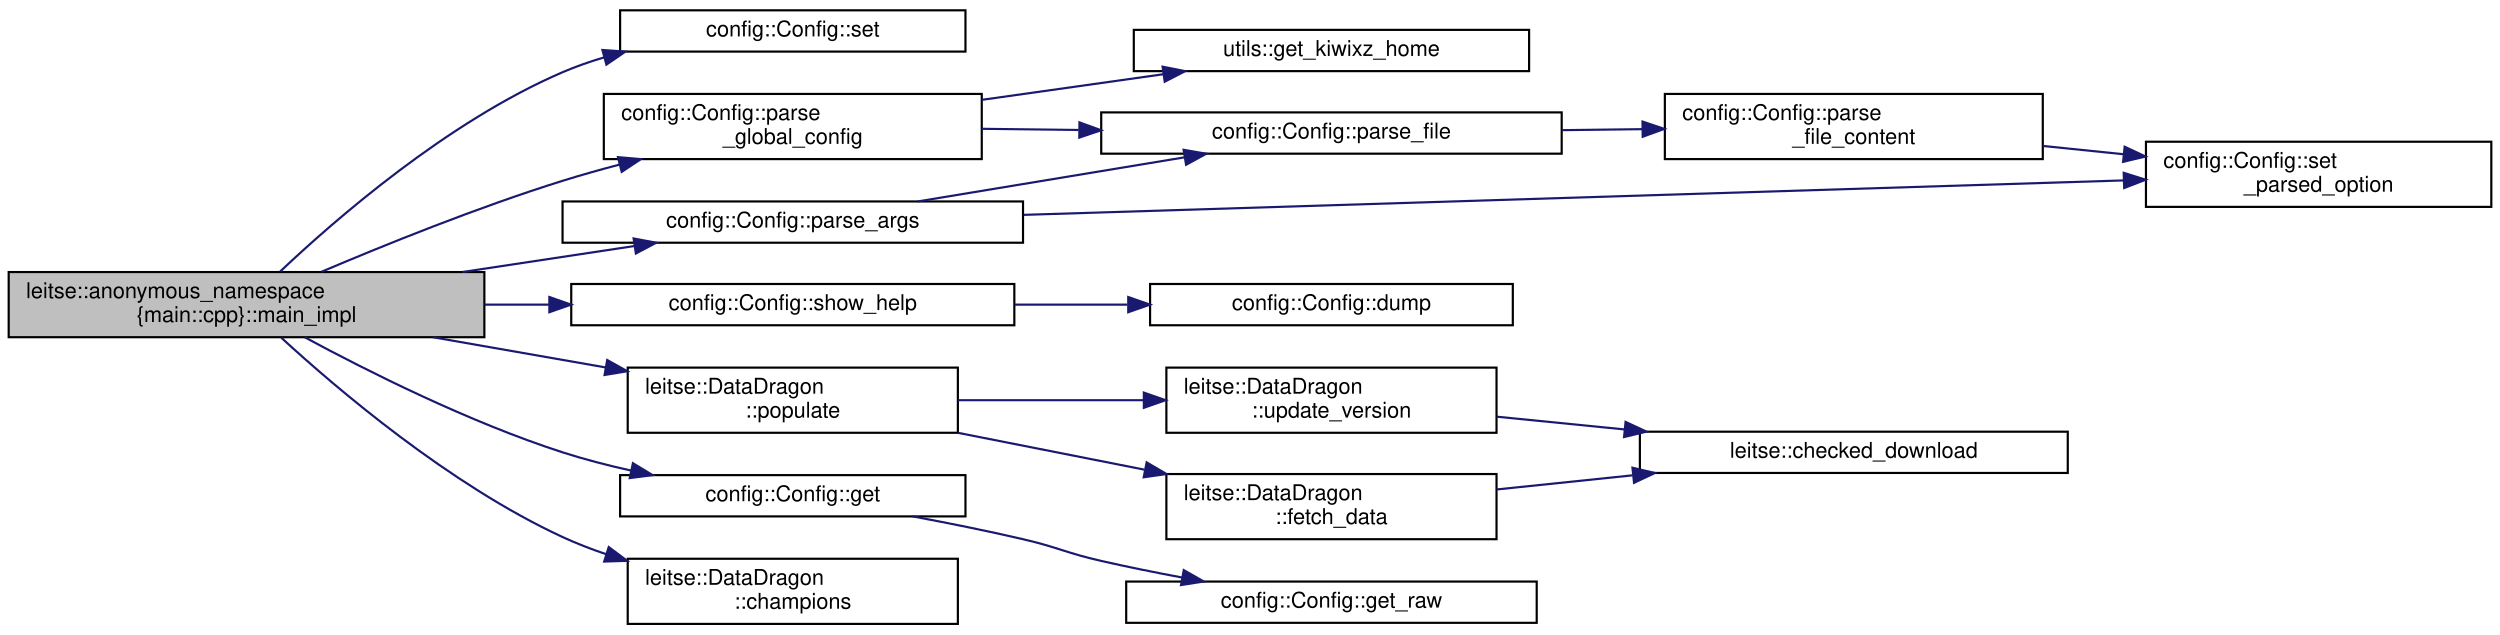
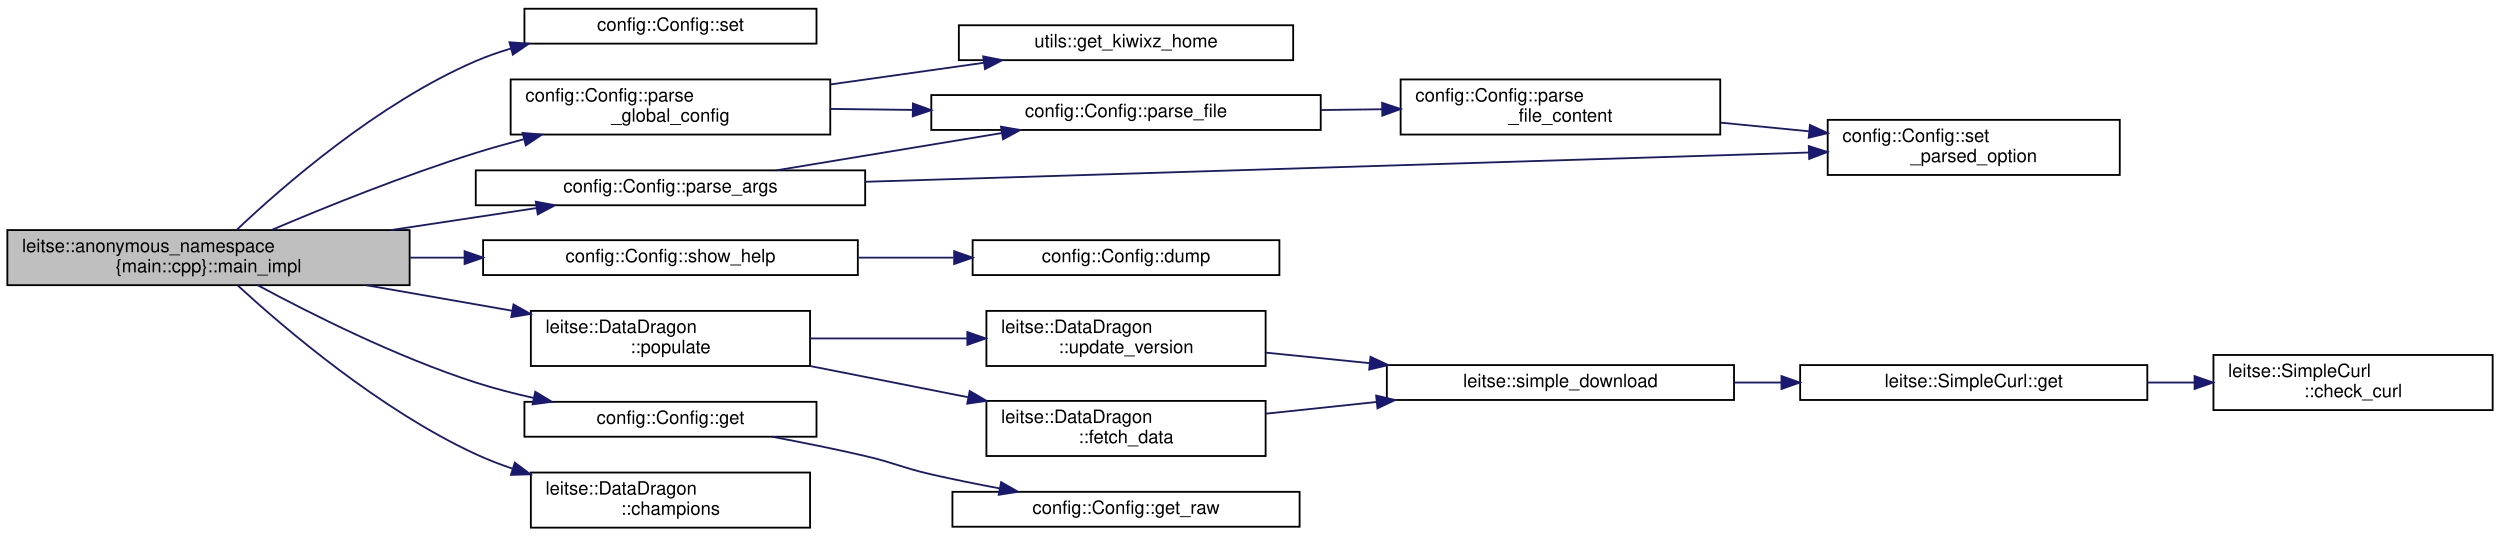
- <svg xmlns="http://www.w3.org/2000/svg" xmlns:xlink="http://www.w3.org/1999/xlink" width="1151pt" height="292pt" viewBox="0.00 0.00 1151.00 291.50">
+ <svg xmlns="http://www.w3.org/2000/svg" xmlns:xlink="http://www.w3.org/1999/xlink" width="1361pt" height="292pt" viewBox="0.00 0.00 1361.00 291.50">
  <g id="graph0" class="graph" transform="scale(1 1) rotate(0) translate(4 287.5)">
    <g id="node1" class="node">
      <g id="a_node1">
        <a xlink:title=" ">
          <polygon fill="#bfbfbf" stroke="#000000" points="0,-132.5 0,-162.5 219,-162.5 219,-132.5 0,-132.5" />
          <text text-anchor="start" x="8" y="-150.5" font-family="Helvetica,sans-Serif" font-size="10.00" fill="#000000">leitse::anonymous_namespace</text>
          <text text-anchor="middle" x="109.5" y="-139.5" font-family="Helvetica,sans-Serif" font-size="10.00" fill="#000000">{main::cpp}::main_impl</text>
        </a>
      </g>
    </g>
    <g id="node2" class="node">
      <g id="a_node2">
        <a xlink:href="structconfig_1_1_config.html#a8d05ea9c3f473081105aadb66124f42e" target="_top" xlink:title=" ">
          <polygon fill="none" stroke="#000000" points="281.5,-264 281.5,-283 440.5,-283 440.5,-264 281.5,-264" />
          <text text-anchor="middle" x="361" y="-271" font-family="Helvetica,sans-Serif" font-size="10.00" fill="#000000">config::Config::set</text>
        </a>
      </g>
    </g>
    <g id="edge1" class="edge">
      <path fill="none" stroke="#191970" d="M124.974,-162.727C150.016,-186.415 201.99,-231.729 255,-254.5 261.117,-257.128 267.583,-259.392 274.183,-261.343" />
      <polygon fill="#191970" stroke="#191970" points="273.356,-264.745 283.923,-263.983 275.188,-257.989 273.356,-264.745" />
    </g>
    <g id="node3" class="node">
      <g id="a_node3">
        <a xlink:href="structconfig_1_1_config.html#aa74a49a1a5b3dec46be873d829f17f30" target="_top" xlink:title=" ">
          <polygon fill="none" stroke="#000000" points="274,-214.5 274,-244.5 448,-244.5 448,-214.5 274,-214.5" />
          <text text-anchor="start" x="282" y="-232.5" font-family="Helvetica,sans-Serif" font-size="10.00" fill="#000000">config::Config::parse</text>
          <text text-anchor="middle" x="361" y="-221.5" font-family="Helvetica,sans-Serif" font-size="10.00" fill="#000000">_global_config</text>
        </a>
      </g>
    </g>
    <g id="edge2" class="edge">
      <path fill="none" stroke="#191970" d="M143.99,-162.613C173.165,-175.008 216.283,-192.417 255,-204.5 263.393,-207.119 272.234,-209.612 281.084,-211.937" />
      <polygon fill="#191970" stroke="#191970" points="280.5,-215.4 291.056,-214.489 282.236,-208.619 280.5,-215.4" />
    </g>
    <g id="node8" class="node">
      <g id="a_node8">
        <a xlink:href="structconfig_1_1_config.html#af7d0bbe0e41a086d991fc545cc886212" target="_top" xlink:title=" ">
          <polygon fill="none" stroke="#000000" points="255,-176 255,-195 467,-195 467,-176 255,-176" />
          <text text-anchor="middle" x="361" y="-183" font-family="Helvetica,sans-Serif" font-size="10.00" fill="#000000">config::Config::parse_args</text>
        </a>
      </g>
    </g>
    <g id="edge7" class="edge">
      <path fill="none" stroke="#191970" d="M208.899,-162.519C235.327,-166.512 263.381,-170.75 288.103,-174.486" />
      <polygon fill="#191970" stroke="#191970" points="287.708,-177.966 298.119,-175.999 288.754,-171.044 287.708,-177.966" />
    </g>
    <g id="node9" class="node">
      <g id="a_node9">
        <a xlink:href="structconfig_1_1_config.html#a3087984b7a3fc8346dcf392ee82dded6" target="_top" xlink:title=" ">
          <polygon fill="none" stroke="#000000" points="259,-138 259,-157 463,-157 463,-138 259,-138" />
          <text text-anchor="middle" x="361" y="-145" font-family="Helvetica,sans-Serif" font-size="10.00" fill="#000000">config::Config::show_help</text>
        </a>
      </g>
    </g>
    <g id="edge10" class="edge">
      <path fill="none" stroke="#191970" d="M219.08,-147.5C228.904,-147.5 238.863,-147.5 248.71,-147.5" />
      <polygon fill="#191970" stroke="#191970" points="248.921,-151 258.921,-147.5 248.921,-144 248.921,-151" />
    </g>
    <g id="node11" class="node">
      <g id="a_node11">
        <a xlink:href="structleitse_1_1_data_dragon.html#aedd2ef4d722fb451e9e68502a47dc392" target="_top" xlink:title=" ">
          <polygon fill="none" stroke="#000000" points="285,-88.5 285,-118.5 437,-118.5 437,-88.5 285,-88.5" />
          <text text-anchor="start" x="293" y="-106.5" font-family="Helvetica,sans-Serif" font-size="10.00" fill="#000000">leitse::DataDragon</text>
          <text text-anchor="middle" x="361" y="-95.5" font-family="Helvetica,sans-Serif" font-size="10.00" fill="#000000">::populate</text>
        </a>
      </g>
    </g>
    <g id="edge12" class="edge">
      <path fill="none" stroke="#191970" d="M195.349,-132.481C220.976,-127.997 249.07,-123.082 274.724,-118.594" />
      <polygon fill="#191970" stroke="#191970" points="275.553,-122.002 284.8,-116.831 274.347,-115.107 275.553,-122.002" />
    </g>
-     <g id="node15" class="node">
-       <g id="a_node15">
+     <g id="node17" class="node">
+       <g id="a_node17">
        <a xlink:href="structconfig_1_1_config.html#a0cf9f3b97d218358b2bd62f3b94a3efb" target="_top" xlink:title=" ">
          <polygon fill="none" stroke="#000000" points="281.5,-50 281.5,-69 440.5,-69 440.5,-50 281.5,-50" />
          <text text-anchor="middle" x="361" y="-57" font-family="Helvetica,sans-Serif" font-size="10.00" fill="#000000">config::Config::get</text>
        </a>
      </g>
    </g>
-     <g id="edge17" class="edge">
+     <g id="edge19" class="edge">
      <path fill="none" stroke="#191970" d="M136.292,-132.476C164.873,-117.054 211.875,-93.401 255,-79.5 265.099,-76.245 275.919,-73.451 286.647,-71.073" />
      <polygon fill="#191970" stroke="#191970" points="287.388,-74.494 296.451,-69.006 285.943,-67.645 287.388,-74.494" />
    </g>
-     <g id="node17" class="node">
-       <g id="a_node17">
+     <g id="node19" class="node">
+       <g id="a_node19">
        <a xlink:href="structleitse_1_1_data_dragon.html#a59f6a2098dde51fbd7253fe043491c4b" target="_top" xlink:title=" ">
          <polygon fill="none" stroke="#000000" points="285,-.5 285,-30.5 437,-30.5 437,-.5 285,-.5" />
          <text text-anchor="start" x="293" y="-18.5" font-family="Helvetica,sans-Serif" font-size="10.00" fill="#000000">leitse::DataDragon</text>
          <text text-anchor="middle" x="361" y="-7.5" font-family="Helvetica,sans-Serif" font-size="10.00" fill="#000000">::champions</text>
        </a>
      </g>
    </g>
-     <g id="edge19" class="edge">
+     <g id="edge21" class="edge">
      <path fill="none" stroke="#191970" d="M125.54,-132.232C150.942,-108.904 202.911,-64.569 255,-40.5 261.431,-37.528 268.25,-34.891 275.206,-32.554" />
      <polygon fill="#191970" stroke="#191970" points="276.265,-35.89 284.753,-29.549 274.164,-29.213 276.265,-35.89" />
    </g>
    <g id="node4" class="node">
      <g id="a_node4">
        <a xlink:href="structconfig_1_1_config.html#a3210465814e32a5c7eba32e449999418" target="_top" xlink:title=" ">
          <polygon fill="none" stroke="#000000" points="503,-217 503,-236 715,-236 715,-217 503,-217" />
          <text text-anchor="middle" x="609" y="-224" font-family="Helvetica,sans-Serif" font-size="10.00" fill="#000000">config::Config::parse_file</text>
        </a>
      </g>
    </g>
    <g id="edge3" class="edge">
      <path fill="none" stroke="#191970" d="M448.087,-228.446C462.488,-228.272 477.621,-228.089 492.605,-227.908" />
      <polygon fill="#191970" stroke="#191970" points="492.987,-231.404 502.944,-227.783 492.902,-224.404 492.987,-231.404" />
    </g>
    <g id="node7" class="node">
      <g id="a_node7">
        <a xlink:href="namespaceutils.html#a5064b3980eb7aa98e3daf3bb12b3c3d8" target="_top" xlink:title=" ">
          <polygon fill="none" stroke="#000000" points="518,-255 518,-274 700,-274 700,-255 518,-255" />
          <text text-anchor="middle" x="609" y="-262" font-family="Helvetica,sans-Serif" font-size="10.00" fill="#000000">utils::get_kiwixz_home</text>
        </a>
      </g>
    </g>
    <g id="edge6" class="edge">
      <path fill="none" stroke="#191970" d="M448.087,-241.791C475.313,-245.633 505.152,-249.844 531.661,-253.585" />
      <polygon fill="#191970" stroke="#191970" points="531.254,-257.062 541.645,-254.994 532.232,-250.131 531.254,-257.062" />
    </g>
    <g id="node5" class="node">
      <g id="a_node5">
        <a xlink:href="structconfig_1_1_config.html#afc03121b3fae6e2b06d68bfed7249ca0" target="_top" xlink:title=" ">
-           <polygon fill="none" stroke="#000000" points="762.5,-214.5 762.5,-244.5 936.5,-244.5 936.5,-214.5 762.5,-214.5" />
-           <text text-anchor="start" x="770.5" y="-232.5" font-family="Helvetica,sans-Serif" font-size="10.00" fill="#000000">config::Config::parse</text>
-           <text text-anchor="middle" x="849.5" y="-221.5" font-family="Helvetica,sans-Serif" font-size="10.00" fill="#000000">_file_content</text>
+           <polygon fill="none" stroke="#000000" points="758.5,-214.5 758.5,-244.5 932.5,-244.5 932.5,-214.5 758.5,-214.5" />
+           <text text-anchor="start" x="766.5" y="-232.5" font-family="Helvetica,sans-Serif" font-size="10.00" fill="#000000">config::Config::parse</text>
+           <text text-anchor="middle" x="845.5" y="-221.5" font-family="Helvetica,sans-Serif" font-size="10.00" fill="#000000">_file_content</text>
        </a>
      </g>
    </g>
    <g id="edge4" class="edge">
-       <path fill="none" stroke="#191970" d="M715.187,-227.825C727.475,-227.978 739.962,-228.134 752.125,-228.285" />
-       <polygon fill="#191970" stroke="#191970" points="752.211,-231.787 762.254,-228.412 752.299,-224.787 752.211,-231.787" />
+       <path fill="none" stroke="#191970" d="M715.144,-227.846C726.237,-227.987 737.475,-228.13 748.46,-228.269" />
+       <polygon fill="#191970" stroke="#191970" points="748.422,-231.769 758.466,-228.396 748.511,-224.769 748.422,-231.769" />
    </g>
    <g id="node6" class="node">
      <g id="a_node6">
        <a xlink:href="structconfig_1_1_config.html#ae876f154975287de4c120c68061bec1d" target="_top" xlink:title=" ">
-           <polygon fill="none" stroke="#000000" points="984,-192.5 984,-222.5 1143,-222.5 1143,-192.5 984,-192.5" />
-           <text text-anchor="start" x="992" y="-210.5" font-family="Helvetica,sans-Serif" font-size="10.00" fill="#000000">config::Config::set</text>
-           <text text-anchor="middle" x="1063.5" y="-199.5" font-family="Helvetica,sans-Serif" font-size="10.00" fill="#000000">_parsed_option</text>
+           <polygon fill="none" stroke="#000000" points="991,-192.5 991,-222.5 1150,-222.5 1150,-192.5 991,-192.5" />
+           <text text-anchor="start" x="999" y="-210.5" font-family="Helvetica,sans-Serif" font-size="10.00" fill="#000000">config::Config::set</text>
+           <text text-anchor="middle" x="1070.5" y="-199.5" font-family="Helvetica,sans-Serif" font-size="10.00" fill="#000000">_parsed_option</text>
        </a>
      </g>
    </g>
    <g id="edge5" class="edge">
-       <path fill="none" stroke="#191970" d="M936.542,-220.552C948.746,-219.297 961.31,-218.006 973.567,-216.745" />
-       <polygon fill="#191970" stroke="#191970" points="974.187,-220.2 983.776,-215.696 973.471,-213.237 974.187,-220.2" />
+       <path fill="none" stroke="#191970" d="M932.813,-220.963C948.519,-219.427 964.916,-217.824 980.692,-216.281" />
+       <polygon fill="#191970" stroke="#191970" points="981.343,-219.734 990.955,-215.278 980.662,-212.768 981.343,-219.734" />
    </g>
    <g id="edge9" class="edge">
      <path fill="none" stroke="#191970" d="M418.519,-195.009C455.167,-201.068 502.813,-208.945 541.284,-215.305" />
      <polygon fill="#191970" stroke="#191970" points="540.926,-218.793 551.363,-216.971 542.068,-211.887 540.926,-218.793" />
    </g>
    <g id="edge8" class="edge">
-       <path fill="none" stroke="#191970" d="M467.313,-188.829C605.398,-193.154 844.047,-200.627 973.575,-204.684" />
-       <polygon fill="#191970" stroke="#191970" points="973.749,-208.191 983.854,-205.006 973.968,-201.194 973.749,-208.191" />
+       <path fill="none" stroke="#191970" d="M467.219,-188.794C606.903,-193.125 849.899,-200.66 980.813,-204.719" />
+       <polygon fill="#191970" stroke="#191970" points="980.709,-208.217 990.813,-205.029 980.926,-201.221 980.709,-208.217" />
    </g>
    <g id="node10" class="node">
      <g id="a_node10">
        <a xlink:href="structconfig_1_1_config.html#a49316e1a8542b40b71070ee569d7b424" target="_top" xlink:title=" ">
          <polygon fill="none" stroke="#000000" points="525.5,-138 525.5,-157 692.5,-157 692.5,-138 525.5,-138" />
          <text text-anchor="middle" x="609" y="-145" font-family="Helvetica,sans-Serif" font-size="10.00" fill="#000000">config::Config::dump</text>
        </a>
      </g>
    </g>
    <g id="edge11" class="edge">
      <path fill="none" stroke="#191970" d="M463.303,-147.5C480.43,-147.5 498.126,-147.5 515.03,-147.5" />
      <polygon fill="#191970" stroke="#191970" points="515.441,-151 525.441,-147.5 515.441,-144 515.441,-151" />
    </g>
    <g id="node12" class="node">
      <g id="a_node12">
        <a xlink:href="structleitse_1_1_data_dragon.html#ac8c0f976240b26536f7cd68b66780d8e" target="_top" xlink:title=" ">
          <polygon fill="none" stroke="#000000" points="533,-88.5 533,-118.5 685,-118.5 685,-88.5 533,-88.5" />
          <text text-anchor="start" x="541" y="-106.5" font-family="Helvetica,sans-Serif" font-size="10.00" fill="#000000">leitse::DataDragon</text>
          <text text-anchor="middle" x="609" y="-95.5" font-family="Helvetica,sans-Serif" font-size="10.00" fill="#000000">::update_version</text>
        </a>
      </g>
    </g>
    <g id="edge13" class="edge">
      <path fill="none" stroke="#191970" d="M437.094,-103.5C464.104,-103.5 494.699,-103.5 522.513,-103.5" />
      <polygon fill="#191970" stroke="#191970" points="522.623,-107 532.623,-103.5 522.623,-100 522.623,-107" />
    </g>
-     <g id="node14" class="node">
-       <g id="a_node14">
+     <g id="node16" class="node">
+       <g id="a_node16">
        <a xlink:href="structleitse_1_1_data_dragon.html#ab42170e26e20cd3d715f3f3220019e7c" target="_top" xlink:title=" ">
          <polygon fill="none" stroke="#000000" points="533,-39.5 533,-69.5 685,-69.5 685,-39.5 533,-39.5" />
          <text text-anchor="start" x="541" y="-57.5" font-family="Helvetica,sans-Serif" font-size="10.00" fill="#000000">leitse::DataDragon</text>
          <text text-anchor="middle" x="609" y="-46.5" font-family="Helvetica,sans-Serif" font-size="10.00" fill="#000000">::fetch_data</text>
        </a>
      </g>
    </g>
-     <g id="edge15" class="edge">
+     <g id="edge17" class="edge">
      <path fill="none" stroke="#191970" d="M437.094,-88.465C464.231,-83.103 494.986,-77.027 522.905,-71.511" />
      <polygon fill="#191970" stroke="#191970" points="523.918,-74.878 533.05,-69.506 522.562,-68.011 523.918,-74.878" />
    </g>
    <g id="node13" class="node">
      <g id="a_node13">
-         <a xlink:href="namespaceleitse.html#ae6311298e57be556517a34c61b4ab025" target="_top" xlink:title=" ">
-           <polygon fill="none" stroke="#000000" points="751,-70 751,-89 948,-89 948,-70 751,-70" />
-           <text text-anchor="middle" x="849.5" y="-77" font-family="Helvetica,sans-Serif" font-size="10.00" fill="#000000">leitse::checked_download</text>
+         <a xlink:href="namespaceleitse.html#afdb4f941cec2c253f7894dff4633a21c" target="_top" xlink:title=" ">
+           <polygon fill="none" stroke="#000000" points="751,-70 751,-89 940,-89 940,-70 751,-70" />
+           <text text-anchor="middle" x="845.5" y="-77" font-family="Helvetica,sans-Serif" font-size="10.00" fill="#000000">leitse::simple_download</text>
        </a>
      </g>
    </g>
    <g id="edge14" class="edge">
-       <path fill="none" stroke="#191970" d="M685.096,-95.906C703.814,-94.038 724.19,-92.005 744.022,-90.026" />
-       <polygon fill="#191970" stroke="#191970" points="744.413,-93.504 754.016,-89.028 743.718,-86.539 744.413,-93.504" />
+       <path fill="none" stroke="#191970" d="M685.132,-95.774C703.102,-93.951 722.565,-91.975 741.531,-90.051" />
+       <polygon fill="#191970" stroke="#191970" points="742.102,-93.511 751.697,-89.019 741.395,-86.547 742.102,-93.511" />
+     </g>
+     <g id="node14" class="node">
+       <g id="a_node14">
+         <a xlink:href="structleitse_1_1_simple_curl.html#a1e9c094357cc1615d6784210a5dee4be" target="_top" xlink:title=" ">
+           <polygon fill="none" stroke="#000000" points="976,-70 976,-89 1165,-89 1165,-70 976,-70" />
+           <text text-anchor="middle" x="1070.5" y="-77" font-family="Helvetica,sans-Serif" font-size="10.00" fill="#000000">leitse::SimpleCurl::get</text>
+         </a>
+       </g>
+     </g>
+     <g id="edge15" class="edge">
+       <path fill="none" stroke="#191970" d="M940.268,-79.5C948.636,-79.5 957.138,-79.5 965.582,-79.5" />
+       <polygon fill="#191970" stroke="#191970" points="965.841,-83 975.841,-79.5 965.841,-76 965.841,-83" />
+     </g>
+     <g id="node15" class="node">
+       <g id="a_node15">
+         <a xlink:href="structleitse_1_1_simple_curl.html#ac10340c2d18695d7bfda42ea15791239" target="_top" xlink:title=" ">
+           <polygon fill="none" stroke="#000000" points="1201,-64.5 1201,-94.5 1353,-94.5 1353,-64.5 1201,-64.5" />
+           <text text-anchor="start" x="1209" y="-82.5" font-family="Helvetica,sans-Serif" font-size="10.00" fill="#000000">leitse::SimpleCurl</text>
+           <text text-anchor="middle" x="1277" y="-71.5" font-family="Helvetica,sans-Serif" font-size="10.00" fill="#000000">::check_curl</text>
+         </a>
+       </g>
    </g>
    <g id="edge16" class="edge">
-       <path fill="none" stroke="#191970" d="M685.096,-62.41C704.964,-64.475 726.7,-66.735 747.67,-68.915" />
-       <polygon fill="#191970" stroke="#191970" points="747.583,-72.424 757.891,-69.977 748.307,-65.462 747.583,-72.424" />
-     </g>
-     <g id="node16" class="node">
-       <g id="a_node16">
+       <path fill="none" stroke="#191970" d="M1165.289,-79.5C1173.731,-79.5 1182.249,-79.5 1190.616,-79.5" />
+       <polygon fill="#191970" stroke="#191970" points="1190.73,-83 1200.73,-79.5 1190.73,-76 1190.73,-83" />
+     </g>
+     <g id="edge18" class="edge">
+       <path fill="none" stroke="#191970" d="M685.132,-62.548C704.308,-64.575 725.183,-66.781 745.34,-68.912" />
+       <polygon fill="#191970" stroke="#191970" points="745.171,-72.414 755.483,-69.984 745.907,-65.453 745.171,-72.414" />
+     </g>
+     <g id="node18" class="node">
+       <g id="a_node18">
        <a xlink:href="structconfig_1_1_config.html#ab957d0cdfdedba7a80d5459bb72d6f08" target="_top" xlink:title=" ">
          <polygon fill="none" stroke="#000000" points="514.5,-1 514.5,-20 703.5,-20 703.5,-1 514.5,-1" />
          <text text-anchor="middle" x="609" y="-8" font-family="Helvetica,sans-Serif" font-size="10.00" fill="#000000">config::Config::get_raw</text>
        </a>
      </g>
    </g>
-     <g id="edge18" class="edge">
+     <g id="edge20" class="edge">
      <path fill="none" stroke="#191970" d="M416.201,-49.998C432.61,-46.928 450.584,-43.321 467,-39.5 483.173,-35.735 486.81,-33.191 503,-29.5 515.01,-26.762 527.859,-24.175 540.321,-21.842" />
      <polygon fill="#191970" stroke="#191970" points="541.003,-25.275 550.207,-20.028 539.74,-18.39 541.003,-25.275" />
    </g>
  </g>
</svg>
